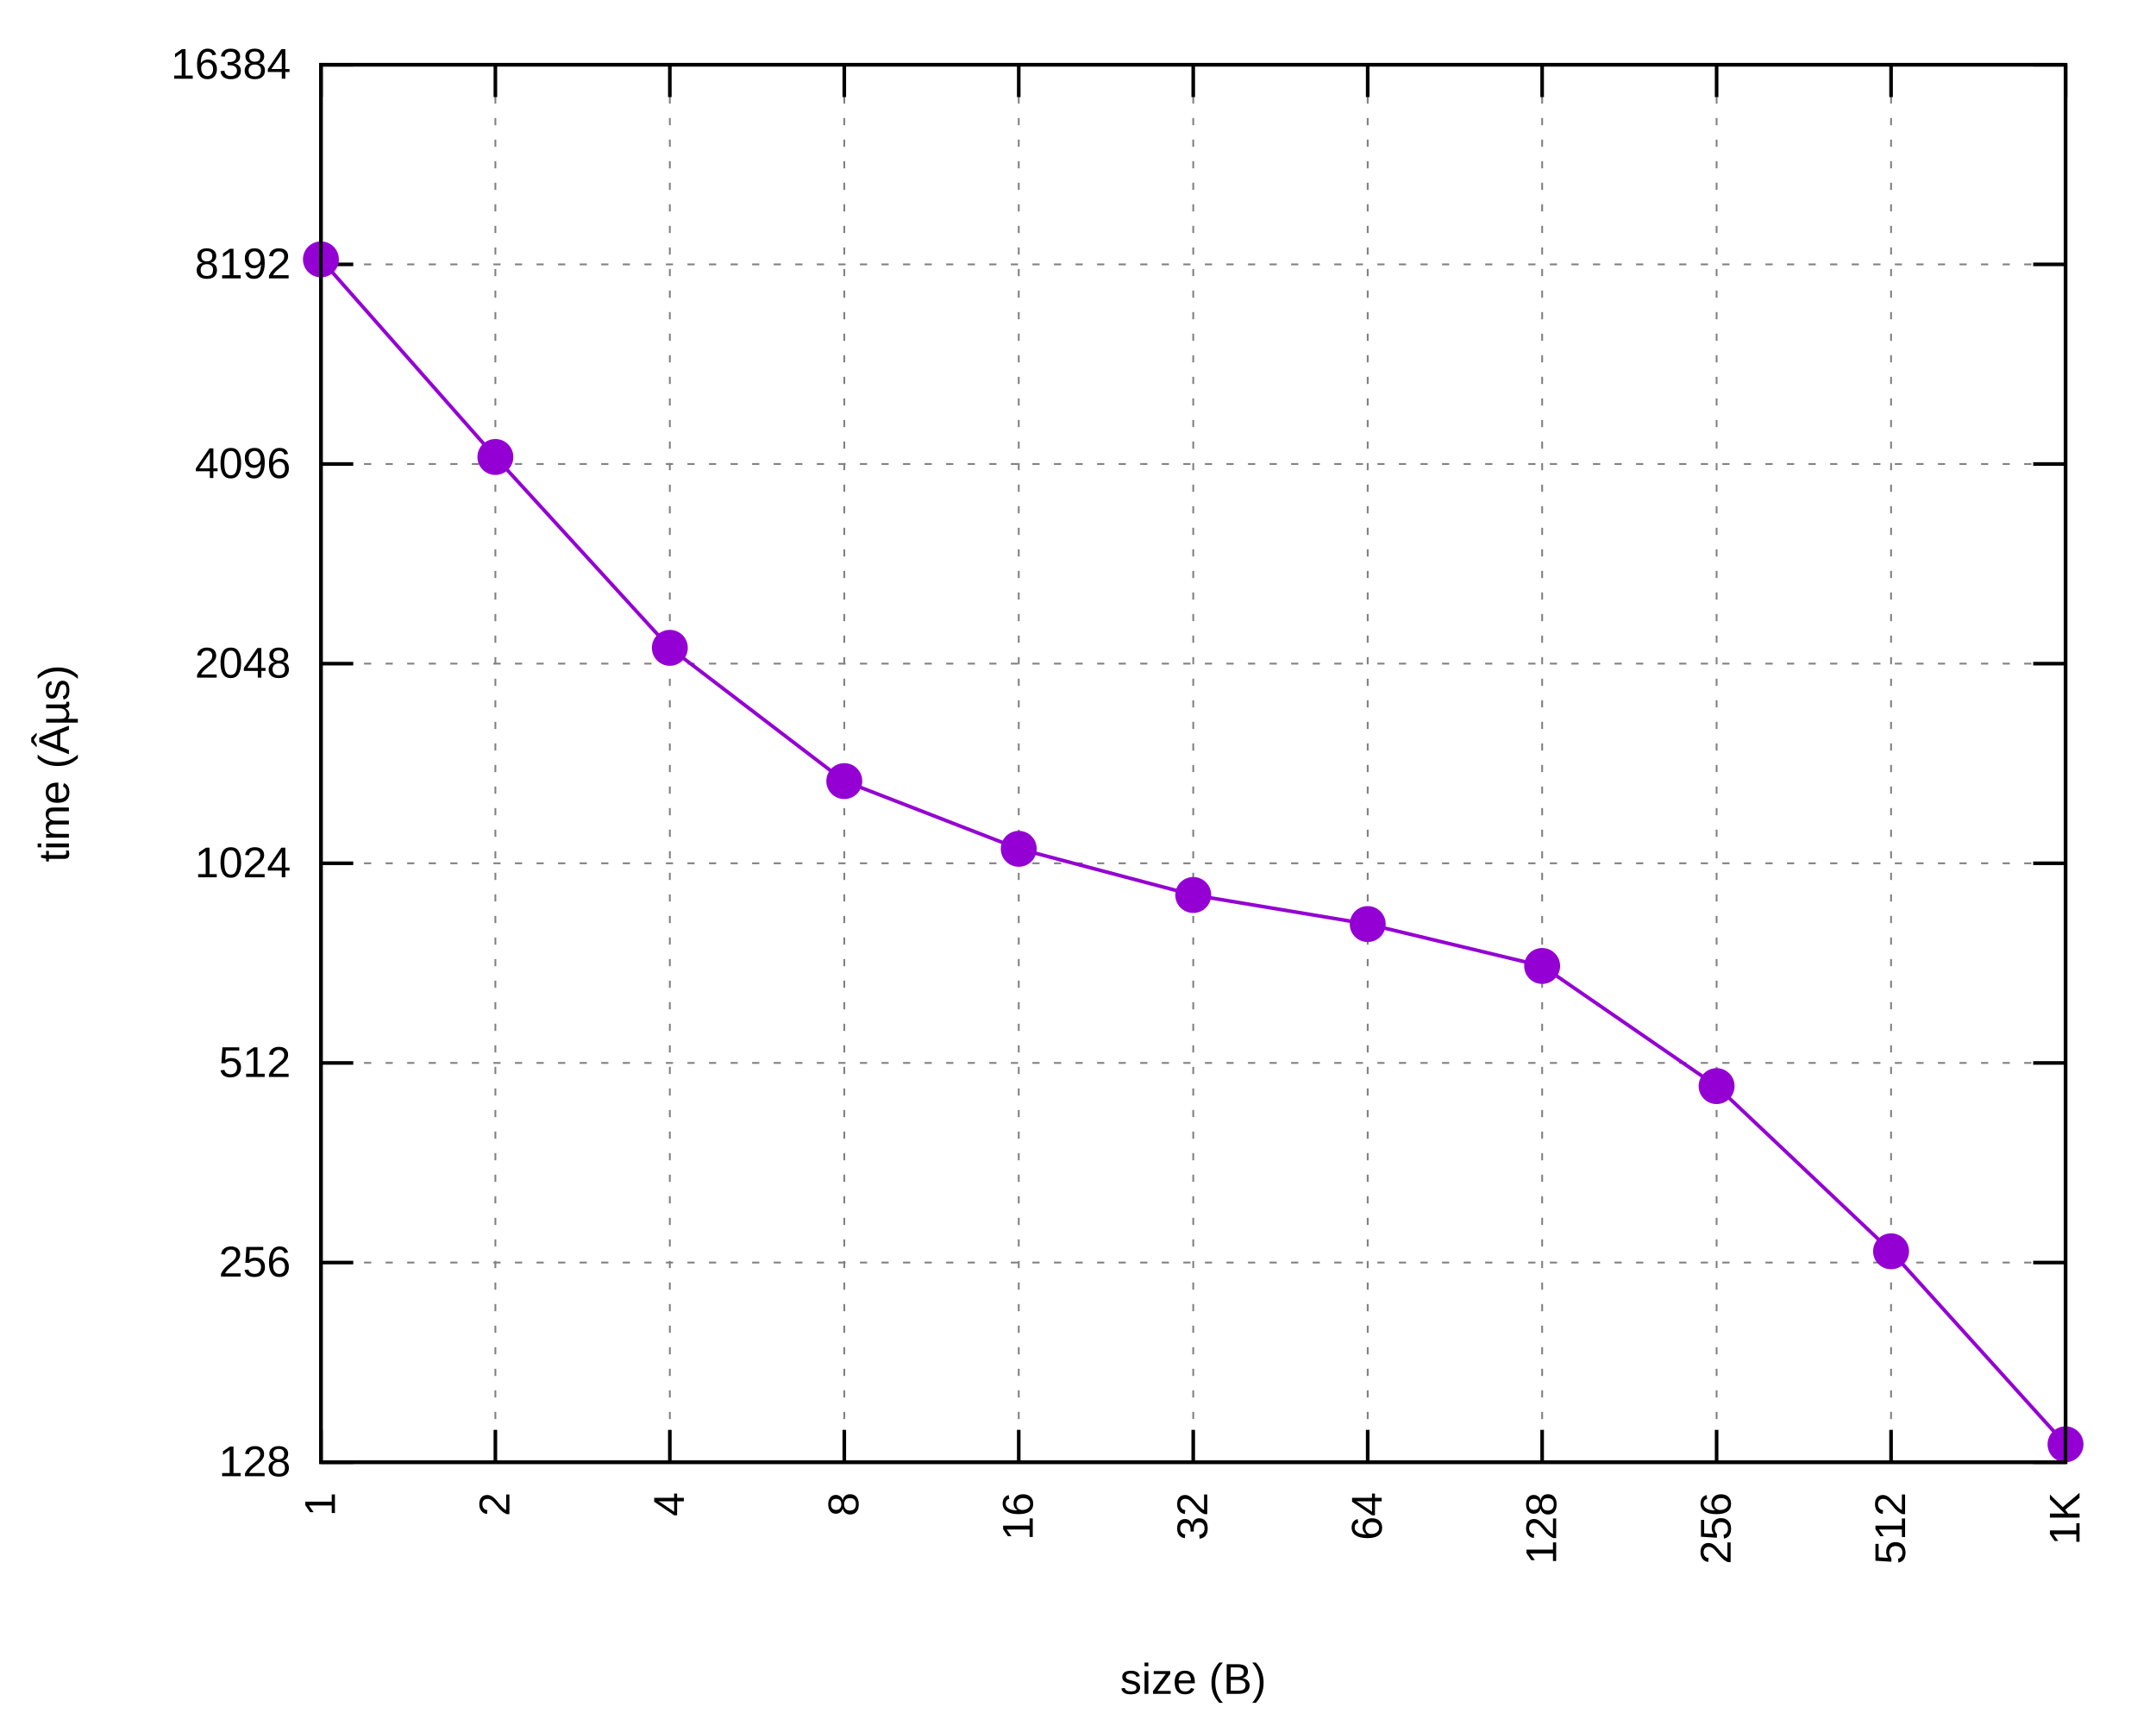
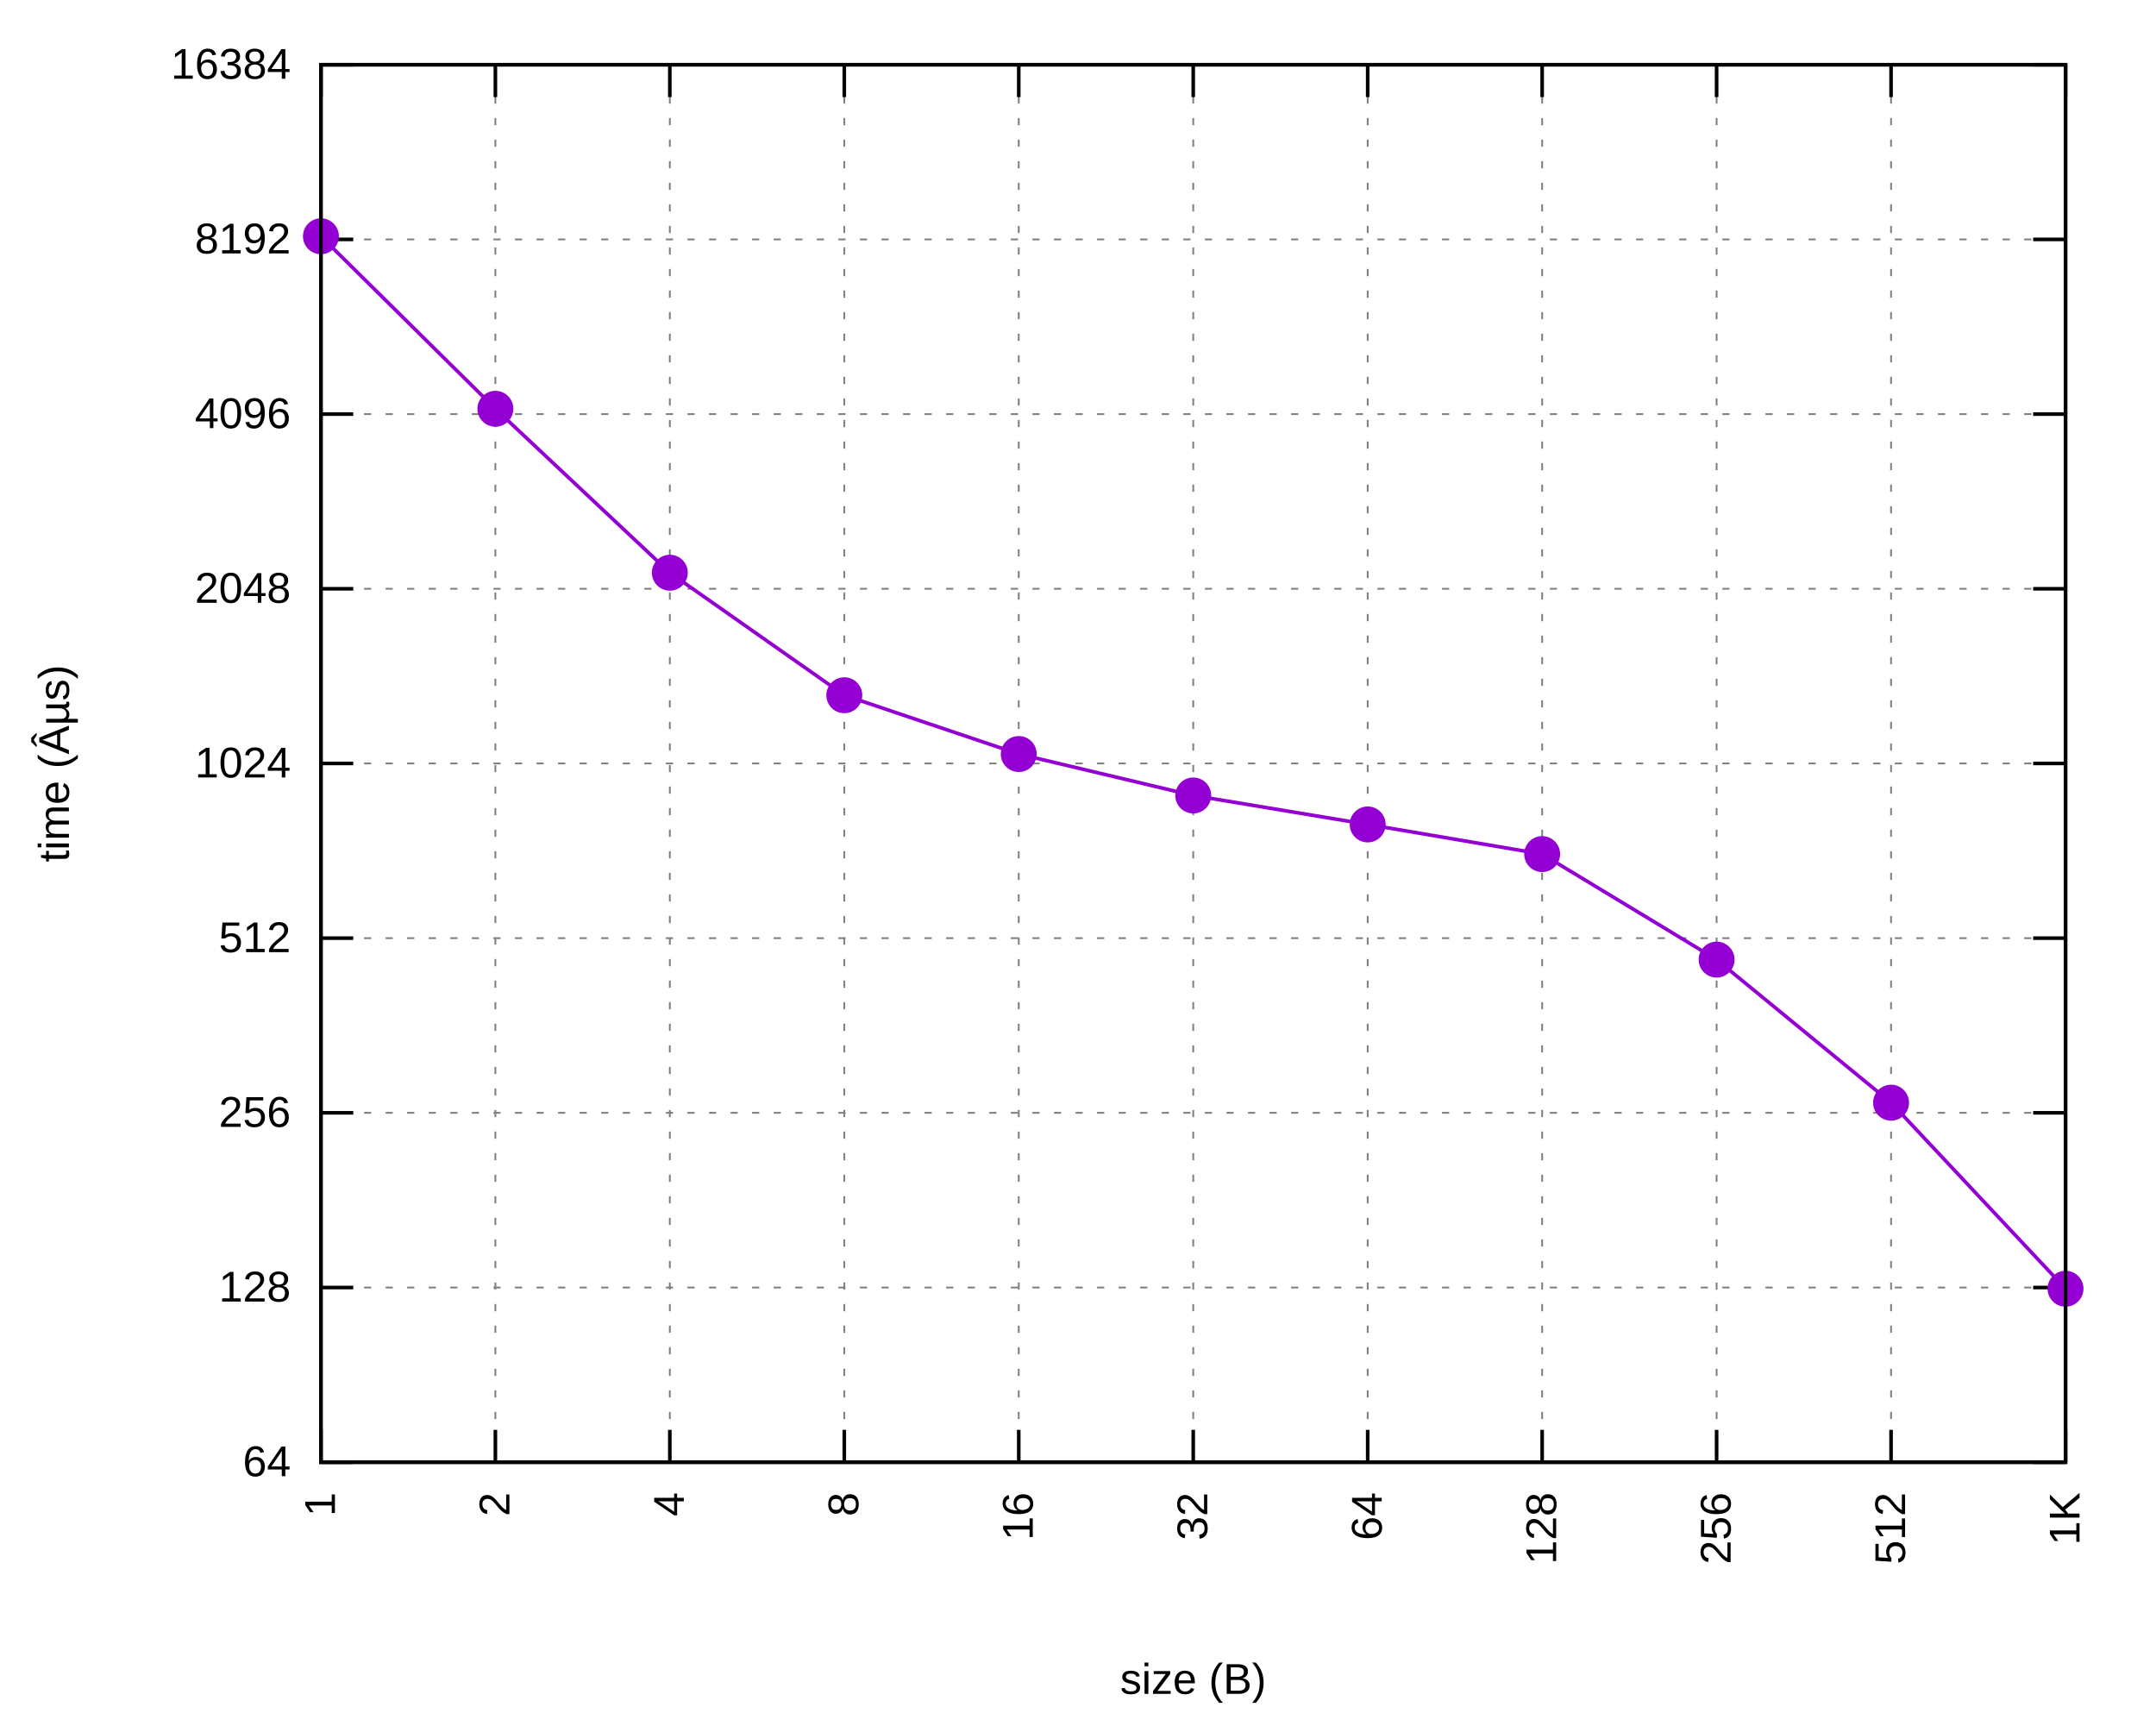
<svg xmlns="http://www.w3.org/2000/svg" xmlns:xlink="http://www.w3.org/1999/xlink" width="600" height="480" viewBox="0 0 600 480">
  <g id="gnuplot_canvas">
    <rect x="0" y="0" width="600" height="480" fill="none" />
    <defs>
      <circle id="gpDot" r="0.5" stroke-width="0.5" stroke="currentColor" />
      <path id="gpPt0" stroke-width="0.222" stroke="currentColor" d="M-1,0 h2 M0,-1 v2" />
      <path id="gpPt1" stroke-width="0.222" stroke="currentColor" d="M-1,-1 L1,1 M1,-1 L-1,1" />
      <path id="gpPt2" stroke-width="0.222" stroke="currentColor" d="M-1,0 L1,0 M0,-1 L0,1 M-1,-1 L1,1 M-1,1 L1,-1" />
      <rect id="gpPt3" stroke-width="0.222" stroke="currentColor" x="-1" y="-1" width="2" height="2" />
      <rect id="gpPt4" stroke-width="0.222" stroke="currentColor" fill="currentColor" x="-1" y="-1" width="2" height="2" />
      <circle id="gpPt5" stroke-width="0.222" stroke="currentColor" cx="0" cy="0" r="1" />
      <use xlink:href="#gpPt5" id="gpPt6" fill="currentColor" stroke="none" />
      <path id="gpPt7" stroke-width="0.222" stroke="currentColor" d="M0,-1.33 L-1.33,0.67 L1.33,0.67 z" />
      <use xlink:href="#gpPt7" id="gpPt8" fill="currentColor" stroke="none" />
      <use xlink:href="#gpPt7" id="gpPt9" stroke="currentColor" transform="rotate(180)" />
      <use xlink:href="#gpPt9" id="gpPt10" fill="currentColor" stroke="none" />
      <use xlink:href="#gpPt3" id="gpPt11" stroke="currentColor" transform="rotate(45)" />
      <use xlink:href="#gpPt11" id="gpPt12" fill="currentColor" stroke="none" />
      <path id="gpPt13" stroke-width="0.222" stroke="currentColor" d="M0,1.330 L1.265,0.411 L0.782,-1.067 L-0.782,-1.076 L-1.265,0.411 z" />
      <use xlink:href="#gpPt13" id="gpPt14" fill="currentColor" stroke="none" />
      <filter id="textbox" filterUnits="objectBoundingBox" x="0" y="0" height="1" width="1">
        <feFlood flood-color="white" flood-opacity="1" result="bgnd" />
        <feComposite in="SourceGraphic" in2="bgnd" operator="atop" />
      </filter>
      <filter id="greybox" filterUnits="objectBoundingBox" x="0" y="0" height="1" width="1">
        <feFlood flood-color="lightgrey" flood-opacity="1" result="grey" />
        <feComposite in="SourceGraphic" in2="grey" operator="atop" />
      </filter>
    </defs>
    <g fill="none" color="white" stroke="currentColor" stroke-width="1.00" stroke-linecap="butt" stroke-linejoin="miter">
</g>
    <g fill="none" color="black" stroke="currentColor" stroke-width="1.00" stroke-linecap="butt" stroke-linejoin="miter">
</g>
    <g fill="none" color="black" stroke="black" stroke-width="0.50" stroke-linecap="butt" stroke-linejoin="miter">
</g>
    <g fill="none" color="gray" stroke="currentColor" stroke-width="0.50" stroke-linecap="butt" stroke-linejoin="miter">
      <path stroke="gray" stroke-dasharray="2,4" class="gridline" d="M89.31,406.84 L574.82,406.84  " />
    </g>
    <g fill="none" color="gray" stroke="gray" stroke-width="1.00" stroke-linecap="butt" stroke-linejoin="miter">
</g>
    <g fill="none" color="black" stroke="currentColor" stroke-width="1.00" stroke-linecap="butt" stroke-linejoin="miter">
      <path stroke="black" d="M89.31,406.84 L98.31,406.84 M574.82,406.84 L565.82,406.84  " />
      <g transform="translate(80.92,410.74)" stroke="none" fill="black" font-family="Arial" font-size="12.00" text-anchor="end">
        <text>
+           <tspan font-family="Arial"> 64</tspan>
+         </text>
+       </g>
+     </g>
+     <g fill="none" color="black" stroke="currentColor" stroke-width="1.00" stroke-linecap="butt" stroke-linejoin="miter">
+ </g>
+     <g fill="none" color="black" stroke="black" stroke-width="0.50" stroke-linecap="butt" stroke-linejoin="miter">
+ </g>
+     <g fill="none" color="gray" stroke="currentColor" stroke-width="0.50" stroke-linecap="butt" stroke-linejoin="miter">
+       <path stroke="gray" stroke-dasharray="2,4" class="gridline" d="M89.31,358.24 L574.82,358.24  " />
+     </g>
+     <g fill="none" color="gray" stroke="gray" stroke-width="1.00" stroke-linecap="butt" stroke-linejoin="miter">
+ </g>
+     <g fill="none" color="black" stroke="currentColor" stroke-width="1.00" stroke-linecap="butt" stroke-linejoin="miter">
+       <path stroke="black" d="M89.31,358.24 L98.31,358.24 M574.82,358.24 L565.82,358.24  " />
+       <g transform="translate(80.92,362.14)" stroke="none" fill="black" font-family="Arial" font-size="12.00" text-anchor="end">
+         <text>
          <tspan font-family="Arial"> 128</tspan>
        </text>
      </g>
    </g>
    <g fill="none" color="black" stroke="currentColor" stroke-width="1.00" stroke-linecap="butt" stroke-linejoin="miter">
</g>
    <g fill="none" color="black" stroke="black" stroke-width="0.50" stroke-linecap="butt" stroke-linejoin="miter">
</g>
    <g fill="none" color="gray" stroke="currentColor" stroke-width="0.50" stroke-linecap="butt" stroke-linejoin="miter">
-       <path stroke="gray" stroke-dasharray="2,4" class="gridline" d="M89.31,351.29 L574.82,351.29  " />
-     </g>
-     <g fill="none" color="gray" stroke="gray" stroke-width="1.00" stroke-linecap="butt" stroke-linejoin="miter">
- </g>
-     <g fill="none" color="black" stroke="currentColor" stroke-width="1.00" stroke-linecap="butt" stroke-linejoin="miter">
-       <path stroke="black" d="M89.31,351.29 L98.31,351.29 M574.82,351.29 L565.82,351.29  " />
-       <g transform="translate(80.92,355.19)" stroke="none" fill="black" font-family="Arial" font-size="12.00" text-anchor="end">
+       <path stroke="gray" stroke-dasharray="2,4" class="gridline" d="M89.31,309.63 L574.82,309.63  " />
+     </g>
+     <g fill="none" color="gray" stroke="gray" stroke-width="1.00" stroke-linecap="butt" stroke-linejoin="miter">
+ </g>
+     <g fill="none" color="black" stroke="currentColor" stroke-width="1.00" stroke-linecap="butt" stroke-linejoin="miter">
+       <path stroke="black" d="M89.31,309.63 L98.31,309.63 M574.82,309.63 L565.82,309.63  " />
+       <g transform="translate(80.92,313.53)" stroke="none" fill="black" font-family="Arial" font-size="12.00" text-anchor="end">
        <text>
          <tspan font-family="Arial"> 256</tspan>
        </text>
      </g>
    </g>
    <g fill="none" color="black" stroke="currentColor" stroke-width="1.00" stroke-linecap="butt" stroke-linejoin="miter">
</g>
    <g fill="none" color="black" stroke="black" stroke-width="0.50" stroke-linecap="butt" stroke-linejoin="miter">
</g>
    <g fill="none" color="gray" stroke="currentColor" stroke-width="0.50" stroke-linecap="butt" stroke-linejoin="miter">
-       <path stroke="gray" stroke-dasharray="2,4" class="gridline" d="M89.31,295.75 L574.82,295.75  " />
-     </g>
-     <g fill="none" color="gray" stroke="gray" stroke-width="1.00" stroke-linecap="butt" stroke-linejoin="miter">
- </g>
-     <g fill="none" color="black" stroke="currentColor" stroke-width="1.00" stroke-linecap="butt" stroke-linejoin="miter">
-       <path stroke="black" d="M89.31,295.75 L98.31,295.75 M574.82,295.75 L565.82,295.75  " />
-       <g transform="translate(80.92,299.65)" stroke="none" fill="black" font-family="Arial" font-size="12.00" text-anchor="end">
+       <path stroke="gray" stroke-dasharray="2,4" class="gridline" d="M89.31,261.03 L574.82,261.03  " />
+     </g>
+     <g fill="none" color="gray" stroke="gray" stroke-width="1.00" stroke-linecap="butt" stroke-linejoin="miter">
+ </g>
+     <g fill="none" color="black" stroke="currentColor" stroke-width="1.00" stroke-linecap="butt" stroke-linejoin="miter">
+       <path stroke="black" d="M89.31,261.03 L98.31,261.03 M574.82,261.03 L565.82,261.03  " />
+       <g transform="translate(80.92,264.93)" stroke="none" fill="black" font-family="Arial" font-size="12.00" text-anchor="end">
        <text>
          <tspan font-family="Arial"> 512</tspan>
        </text>
      </g>
    </g>
    <g fill="none" color="black" stroke="currentColor" stroke-width="1.00" stroke-linecap="butt" stroke-linejoin="miter">
</g>
    <g fill="none" color="black" stroke="black" stroke-width="0.50" stroke-linecap="butt" stroke-linejoin="miter">
</g>
    <g fill="none" color="gray" stroke="currentColor" stroke-width="0.50" stroke-linecap="butt" stroke-linejoin="miter">
-       <path stroke="gray" stroke-dasharray="2,4" class="gridline" d="M89.31,240.20 L574.82,240.20  " />
-     </g>
-     <g fill="none" color="gray" stroke="gray" stroke-width="1.00" stroke-linecap="butt" stroke-linejoin="miter">
- </g>
-     <g fill="none" color="black" stroke="currentColor" stroke-width="1.00" stroke-linecap="butt" stroke-linejoin="miter">
-       <path stroke="black" d="M89.31,240.20 L98.31,240.20 M574.82,240.20 L565.82,240.20  " />
-       <g transform="translate(80.92,244.10)" stroke="none" fill="black" font-family="Arial" font-size="12.00" text-anchor="end">
+       <path stroke="gray" stroke-dasharray="2,4" class="gridline" d="M89.31,212.42 L574.82,212.42  " />
+     </g>
+     <g fill="none" color="gray" stroke="gray" stroke-width="1.00" stroke-linecap="butt" stroke-linejoin="miter">
+ </g>
+     <g fill="none" color="black" stroke="currentColor" stroke-width="1.00" stroke-linecap="butt" stroke-linejoin="miter">
+       <path stroke="black" d="M89.31,212.42 L98.31,212.42 M574.82,212.42 L565.82,212.42  " />
+       <g transform="translate(80.92,216.32)" stroke="none" fill="black" font-family="Arial" font-size="12.00" text-anchor="end">
        <text>
          <tspan font-family="Arial"> 1024</tspan>
        </text>
      </g>
    </g>
    <g fill="none" color="black" stroke="currentColor" stroke-width="1.00" stroke-linecap="butt" stroke-linejoin="miter">
</g>
    <g fill="none" color="black" stroke="black" stroke-width="0.50" stroke-linecap="butt" stroke-linejoin="miter">
</g>
    <g fill="none" color="gray" stroke="currentColor" stroke-width="0.50" stroke-linecap="butt" stroke-linejoin="miter">
-       <path stroke="gray" stroke-dasharray="2,4" class="gridline" d="M89.31,184.65 L574.82,184.65  " />
-     </g>
-     <g fill="none" color="gray" stroke="gray" stroke-width="1.00" stroke-linecap="butt" stroke-linejoin="miter">
- </g>
-     <g fill="none" color="black" stroke="currentColor" stroke-width="1.00" stroke-linecap="butt" stroke-linejoin="miter">
-       <path stroke="black" d="M89.31,184.65 L98.31,184.65 M574.82,184.65 L565.82,184.65  " />
-       <g transform="translate(80.92,188.55)" stroke="none" fill="black" font-family="Arial" font-size="12.00" text-anchor="end">
+       <path stroke="gray" stroke-dasharray="2,4" class="gridline" d="M89.31,163.82 L574.82,163.82  " />
+     </g>
+     <g fill="none" color="gray" stroke="gray" stroke-width="1.00" stroke-linecap="butt" stroke-linejoin="miter">
+ </g>
+     <g fill="none" color="black" stroke="currentColor" stroke-width="1.00" stroke-linecap="butt" stroke-linejoin="miter">
+       <path stroke="black" d="M89.31,163.82 L98.31,163.82 M574.82,163.82 L565.82,163.82  " />
+       <g transform="translate(80.92,167.72)" stroke="none" fill="black" font-family="Arial" font-size="12.00" text-anchor="end">
        <text>
          <tspan font-family="Arial"> 2048</tspan>
        </text>
      </g>
    </g>
    <g fill="none" color="black" stroke="currentColor" stroke-width="1.00" stroke-linecap="butt" stroke-linejoin="miter">
</g>
    <g fill="none" color="black" stroke="black" stroke-width="0.50" stroke-linecap="butt" stroke-linejoin="miter">
</g>
    <g fill="none" color="gray" stroke="currentColor" stroke-width="0.50" stroke-linecap="butt" stroke-linejoin="miter">
-       <path stroke="gray" stroke-dasharray="2,4" class="gridline" d="M89.31,129.10 L574.82,129.10  " />
-     </g>
-     <g fill="none" color="gray" stroke="gray" stroke-width="1.00" stroke-linecap="butt" stroke-linejoin="miter">
- </g>
-     <g fill="none" color="black" stroke="currentColor" stroke-width="1.00" stroke-linecap="butt" stroke-linejoin="miter">
-       <path stroke="black" d="M89.31,129.10 L98.31,129.10 M574.82,129.10 L565.82,129.10  " />
-       <g transform="translate(80.92,133.00)" stroke="none" fill="black" font-family="Arial" font-size="12.00" text-anchor="end">
+       <path stroke="gray" stroke-dasharray="2,4" class="gridline" d="M89.31,115.22 L574.82,115.22  " />
+     </g>
+     <g fill="none" color="gray" stroke="gray" stroke-width="1.00" stroke-linecap="butt" stroke-linejoin="miter">
+ </g>
+     <g fill="none" color="black" stroke="currentColor" stroke-width="1.00" stroke-linecap="butt" stroke-linejoin="miter">
+       <path stroke="black" d="M89.31,115.22 L98.31,115.22 M574.82,115.22 L565.82,115.22  " />
+       <g transform="translate(80.92,119.12)" stroke="none" fill="black" font-family="Arial" font-size="12.00" text-anchor="end">
        <text>
          <tspan font-family="Arial"> 4096</tspan>
        </text>
      </g>
    </g>
    <g fill="none" color="black" stroke="currentColor" stroke-width="1.00" stroke-linecap="butt" stroke-linejoin="miter">
</g>
    <g fill="none" color="black" stroke="black" stroke-width="0.50" stroke-linecap="butt" stroke-linejoin="miter">
</g>
    <g fill="none" color="gray" stroke="currentColor" stroke-width="0.50" stroke-linecap="butt" stroke-linejoin="miter">
-       <path stroke="gray" stroke-dasharray="2,4" class="gridline" d="M89.31,73.56 L574.82,73.56  " />
-     </g>
-     <g fill="none" color="gray" stroke="gray" stroke-width="1.00" stroke-linecap="butt" stroke-linejoin="miter">
- </g>
-     <g fill="none" color="black" stroke="currentColor" stroke-width="1.00" stroke-linecap="butt" stroke-linejoin="miter">
-       <path stroke="black" d="M89.31,73.56 L98.31,73.56 M574.82,73.56 L565.82,73.56  " />
-       <g transform="translate(80.92,77.46)" stroke="none" fill="black" font-family="Arial" font-size="12.00" text-anchor="end">
+       <path stroke="gray" stroke-dasharray="2,4" class="gridline" d="M89.31,66.61 L574.82,66.61  " />
+     </g>
+     <g fill="none" color="gray" stroke="gray" stroke-width="1.00" stroke-linecap="butt" stroke-linejoin="miter">
+ </g>
+     <g fill="none" color="black" stroke="currentColor" stroke-width="1.00" stroke-linecap="butt" stroke-linejoin="miter">
+       <path stroke="black" d="M89.31,66.61 L98.31,66.61 M574.82,66.61 L565.82,66.61  " />
+       <g transform="translate(80.92,70.51)" stroke="none" fill="black" font-family="Arial" font-size="12.00" text-anchor="end">
        <text>
          <tspan font-family="Arial"> 8192</tspan>
        </text>
      </g>
    </g>
    <g fill="none" color="black" stroke="currentColor" stroke-width="1.00" stroke-linecap="butt" stroke-linejoin="miter">
</g>
    <g fill="none" color="black" stroke="black" stroke-width="0.50" stroke-linecap="butt" stroke-linejoin="miter">
</g>
    <g fill="none" color="gray" stroke="currentColor" stroke-width="0.50" stroke-linecap="butt" stroke-linejoin="miter">
      <path stroke="gray" stroke-dasharray="2,4" class="gridline" d="M89.31,18.01 L574.82,18.01  " />
    </g>
    <g fill="none" color="gray" stroke="gray" stroke-width="1.00" stroke-linecap="butt" stroke-linejoin="miter">
</g>
    <g fill="none" color="black" stroke="currentColor" stroke-width="1.00" stroke-linecap="butt" stroke-linejoin="miter">
      <path stroke="black" d="M89.31,18.01 L98.31,18.01 M574.82,18.01 L565.82,18.01  " />
      <g transform="translate(80.92,21.91)" stroke="none" fill="black" font-family="Arial" font-size="12.00" text-anchor="end">
        <text>
          <tspan font-family="Arial"> 16384</tspan>
        </text>
      </g>
    </g>
    <g fill="none" color="black" stroke="currentColor" stroke-width="1.00" stroke-linecap="butt" stroke-linejoin="miter">
</g>
    <g fill="none" color="black" stroke="black" stroke-width="0.50" stroke-linecap="butt" stroke-linejoin="miter">
</g>
    <g fill="none" color="gray" stroke="currentColor" stroke-width="0.50" stroke-linecap="butt" stroke-linejoin="miter">
      <path stroke="gray" stroke-dasharray="2,4" class="gridline" d="M89.31,406.84 L89.31,18.01  " />
    </g>
    <g fill="none" color="gray" stroke="gray" stroke-width="1.00" stroke-linecap="butt" stroke-linejoin="miter">
</g>
    <g fill="none" color="black" stroke="currentColor" stroke-width="1.00" stroke-linecap="butt" stroke-linejoin="miter">
      <path stroke="black" d="M89.31,406.84 L89.31,397.84 M89.31,18.01 L89.31,27.01  " />
      <g transform="translate(93.21,415.23) rotate(270)" stroke="none" fill="black" font-family="Arial" font-size="12.00" text-anchor="end">
        <text>
          <tspan font-family="Arial"> 1</tspan>
        </text>
      </g>
    </g>
    <g fill="none" color="black" stroke="currentColor" stroke-width="1.00" stroke-linecap="butt" stroke-linejoin="miter">
</g>
    <g fill="none" color="black" stroke="black" stroke-width="0.50" stroke-linecap="butt" stroke-linejoin="miter">
</g>
    <g fill="none" color="gray" stroke="currentColor" stroke-width="0.50" stroke-linecap="butt" stroke-linejoin="miter">
      <path stroke="gray" stroke-dasharray="2,4" class="gridline" d="M137.86,406.84 L137.86,18.01  " />
    </g>
    <g fill="none" color="gray" stroke="gray" stroke-width="1.00" stroke-linecap="butt" stroke-linejoin="miter">
</g>
    <g fill="none" color="black" stroke="currentColor" stroke-width="1.00" stroke-linecap="butt" stroke-linejoin="miter">
      <path stroke="black" d="M137.86,406.84 L137.86,397.84 M137.86,18.01 L137.86,27.01  " />
      <g transform="translate(141.76,415.23) rotate(270)" stroke="none" fill="black" font-family="Arial" font-size="12.00" text-anchor="end">
        <text>
          <tspan font-family="Arial"> 2</tspan>
        </text>
      </g>
    </g>
    <g fill="none" color="black" stroke="currentColor" stroke-width="1.00" stroke-linecap="butt" stroke-linejoin="miter">
</g>
    <g fill="none" color="black" stroke="black" stroke-width="0.50" stroke-linecap="butt" stroke-linejoin="miter">
</g>
    <g fill="none" color="gray" stroke="currentColor" stroke-width="0.50" stroke-linecap="butt" stroke-linejoin="miter">
      <path stroke="gray" stroke-dasharray="2,4" class="gridline" d="M186.41,406.84 L186.41,18.01  " />
    </g>
    <g fill="none" color="gray" stroke="gray" stroke-width="1.00" stroke-linecap="butt" stroke-linejoin="miter">
</g>
    <g fill="none" color="black" stroke="currentColor" stroke-width="1.00" stroke-linecap="butt" stroke-linejoin="miter">
      <path stroke="black" d="M186.41,406.84 L186.41,397.84 M186.41,18.01 L186.41,27.01  " />
      <g transform="translate(190.31,415.23) rotate(270)" stroke="none" fill="black" font-family="Arial" font-size="12.00" text-anchor="end">
        <text>
          <tspan font-family="Arial"> 4</tspan>
        </text>
      </g>
    </g>
    <g fill="none" color="black" stroke="currentColor" stroke-width="1.00" stroke-linecap="butt" stroke-linejoin="miter">
</g>
    <g fill="none" color="black" stroke="black" stroke-width="0.50" stroke-linecap="butt" stroke-linejoin="miter">
</g>
    <g fill="none" color="gray" stroke="currentColor" stroke-width="0.50" stroke-linecap="butt" stroke-linejoin="miter">
      <path stroke="gray" stroke-dasharray="2,4" class="gridline" d="M234.96,406.84 L234.96,18.01  " />
    </g>
    <g fill="none" color="gray" stroke="gray" stroke-width="1.00" stroke-linecap="butt" stroke-linejoin="miter">
</g>
    <g fill="none" color="black" stroke="currentColor" stroke-width="1.00" stroke-linecap="butt" stroke-linejoin="miter">
      <path stroke="black" d="M234.96,406.84 L234.96,397.84 M234.96,18.01 L234.96,27.01  " />
      <g transform="translate(238.86,415.23) rotate(270)" stroke="none" fill="black" font-family="Arial" font-size="12.00" text-anchor="end">
        <text>
          <tspan font-family="Arial"> 8</tspan>
        </text>
      </g>
    </g>
    <g fill="none" color="black" stroke="currentColor" stroke-width="1.00" stroke-linecap="butt" stroke-linejoin="miter">
</g>
    <g fill="none" color="black" stroke="black" stroke-width="0.50" stroke-linecap="butt" stroke-linejoin="miter">
</g>
    <g fill="none" color="gray" stroke="currentColor" stroke-width="0.50" stroke-linecap="butt" stroke-linejoin="miter">
      <path stroke="gray" stroke-dasharray="2,4" class="gridline" d="M283.51,406.84 L283.51,18.01  " />
    </g>
    <g fill="none" color="gray" stroke="gray" stroke-width="1.00" stroke-linecap="butt" stroke-linejoin="miter">
</g>
    <g fill="none" color="black" stroke="currentColor" stroke-width="1.00" stroke-linecap="butt" stroke-linejoin="miter">
      <path stroke="black" d="M283.51,406.84 L283.51,397.84 M283.51,18.01 L283.51,27.01  " />
      <g transform="translate(287.41,415.23) rotate(270)" stroke="none" fill="black" font-family="Arial" font-size="12.00" text-anchor="end">
        <text>
          <tspan font-family="Arial"> 16</tspan>
        </text>
      </g>
    </g>
    <g fill="none" color="black" stroke="currentColor" stroke-width="1.00" stroke-linecap="butt" stroke-linejoin="miter">
</g>
    <g fill="none" color="black" stroke="black" stroke-width="0.50" stroke-linecap="butt" stroke-linejoin="miter">
</g>
    <g fill="none" color="gray" stroke="currentColor" stroke-width="0.50" stroke-linecap="butt" stroke-linejoin="miter">
      <path stroke="gray" stroke-dasharray="2,4" class="gridline" d="M332.07,406.84 L332.07,18.01  " />
    </g>
    <g fill="none" color="gray" stroke="gray" stroke-width="1.00" stroke-linecap="butt" stroke-linejoin="miter">
</g>
    <g fill="none" color="black" stroke="currentColor" stroke-width="1.00" stroke-linecap="butt" stroke-linejoin="miter">
      <path stroke="black" d="M332.07,406.84 L332.07,397.84 M332.07,18.01 L332.07,27.01  " />
      <g transform="translate(335.97,415.23) rotate(270)" stroke="none" fill="black" font-family="Arial" font-size="12.00" text-anchor="end">
        <text>
          <tspan font-family="Arial"> 32</tspan>
        </text>
      </g>
    </g>
    <g fill="none" color="black" stroke="currentColor" stroke-width="1.00" stroke-linecap="butt" stroke-linejoin="miter">
</g>
    <g fill="none" color="black" stroke="black" stroke-width="0.50" stroke-linecap="butt" stroke-linejoin="miter">
</g>
    <g fill="none" color="gray" stroke="currentColor" stroke-width="0.50" stroke-linecap="butt" stroke-linejoin="miter">
      <path stroke="gray" stroke-dasharray="2,4" class="gridline" d="M380.62,406.84 L380.62,18.01  " />
    </g>
    <g fill="none" color="gray" stroke="gray" stroke-width="1.00" stroke-linecap="butt" stroke-linejoin="miter">
</g>
    <g fill="none" color="black" stroke="currentColor" stroke-width="1.00" stroke-linecap="butt" stroke-linejoin="miter">
      <path stroke="black" d="M380.62,406.84 L380.62,397.84 M380.62,18.01 L380.62,27.01  " />
      <g transform="translate(384.52,415.23) rotate(270)" stroke="none" fill="black" font-family="Arial" font-size="12.00" text-anchor="end">
        <text>
          <tspan font-family="Arial"> 64</tspan>
        </text>
      </g>
    </g>
    <g fill="none" color="black" stroke="currentColor" stroke-width="1.00" stroke-linecap="butt" stroke-linejoin="miter">
</g>
    <g fill="none" color="black" stroke="black" stroke-width="0.50" stroke-linecap="butt" stroke-linejoin="miter">
</g>
    <g fill="none" color="gray" stroke="currentColor" stroke-width="0.50" stroke-linecap="butt" stroke-linejoin="miter">
      <path stroke="gray" stroke-dasharray="2,4" class="gridline" d="M429.17,406.84 L429.17,18.01  " />
    </g>
    <g fill="none" color="gray" stroke="gray" stroke-width="1.00" stroke-linecap="butt" stroke-linejoin="miter">
</g>
    <g fill="none" color="black" stroke="currentColor" stroke-width="1.00" stroke-linecap="butt" stroke-linejoin="miter">
      <path stroke="black" d="M429.17,406.84 L429.17,397.84 M429.17,18.01 L429.17,27.01  " />
      <g transform="translate(433.07,415.23) rotate(270)" stroke="none" fill="black" font-family="Arial" font-size="12.00" text-anchor="end">
        <text>
          <tspan font-family="Arial"> 128</tspan>
        </text>
      </g>
    </g>
    <g fill="none" color="black" stroke="currentColor" stroke-width="1.00" stroke-linecap="butt" stroke-linejoin="miter">
</g>
    <g fill="none" color="black" stroke="black" stroke-width="0.50" stroke-linecap="butt" stroke-linejoin="miter">
</g>
    <g fill="none" color="gray" stroke="currentColor" stroke-width="0.50" stroke-linecap="butt" stroke-linejoin="miter">
      <path stroke="gray" stroke-dasharray="2,4" class="gridline" d="M477.72,406.84 L477.72,18.01  " />
    </g>
    <g fill="none" color="gray" stroke="gray" stroke-width="1.00" stroke-linecap="butt" stroke-linejoin="miter">
</g>
    <g fill="none" color="black" stroke="currentColor" stroke-width="1.00" stroke-linecap="butt" stroke-linejoin="miter">
      <path stroke="black" d="M477.72,406.84 L477.72,397.84 M477.72,18.01 L477.72,27.01  " />
      <g transform="translate(481.62,415.23) rotate(270)" stroke="none" fill="black" font-family="Arial" font-size="12.00" text-anchor="end">
        <text>
          <tspan font-family="Arial"> 256</tspan>
        </text>
      </g>
    </g>
    <g fill="none" color="black" stroke="currentColor" stroke-width="1.00" stroke-linecap="butt" stroke-linejoin="miter">
</g>
    <g fill="none" color="black" stroke="black" stroke-width="0.50" stroke-linecap="butt" stroke-linejoin="miter">
</g>
    <g fill="none" color="gray" stroke="currentColor" stroke-width="0.50" stroke-linecap="butt" stroke-linejoin="miter">
      <path stroke="gray" stroke-dasharray="2,4" class="gridline" d="M526.27,406.84 L526.27,18.01  " />
    </g>
    <g fill="none" color="gray" stroke="gray" stroke-width="1.00" stroke-linecap="butt" stroke-linejoin="miter">
</g>
    <g fill="none" color="black" stroke="currentColor" stroke-width="1.00" stroke-linecap="butt" stroke-linejoin="miter">
      <path stroke="black" d="M526.27,406.84 L526.27,397.84 M526.27,18.01 L526.27,27.01  " />
      <g transform="translate(530.17,415.23) rotate(270)" stroke="none" fill="black" font-family="Arial" font-size="12.00" text-anchor="end">
        <text>
          <tspan font-family="Arial"> 512</tspan>
        </text>
      </g>
    </g>
    <g fill="none" color="black" stroke="currentColor" stroke-width="1.00" stroke-linecap="butt" stroke-linejoin="miter">
</g>
    <g fill="none" color="black" stroke="black" stroke-width="0.50" stroke-linecap="butt" stroke-linejoin="miter">
</g>
    <g fill="none" color="gray" stroke="currentColor" stroke-width="0.50" stroke-linecap="butt" stroke-linejoin="miter">
      <path stroke="gray" stroke-dasharray="2,4" class="gridline" d="M574.82,406.84 L574.82,18.01  " />
    </g>
    <g fill="none" color="gray" stroke="gray" stroke-width="1.00" stroke-linecap="butt" stroke-linejoin="miter">
</g>
    <g fill="none" color="black" stroke="currentColor" stroke-width="1.00" stroke-linecap="butt" stroke-linejoin="miter">
      <path stroke="black" d="M574.82,406.84 L574.82,397.84 M574.82,18.01 L574.82,27.01  " />
      <g transform="translate(578.72,415.23) rotate(270)" stroke="none" fill="black" font-family="Arial" font-size="12.00" text-anchor="end">
        <text>
          <tspan font-family="Arial">1K</tspan>
        </text>
      </g>
    </g>
    <g fill="none" color="black" stroke="currentColor" stroke-width="1.00" stroke-linecap="butt" stroke-linejoin="miter">
</g>
    <g fill="none" color="black" stroke="currentColor" stroke-width="1.00" stroke-linecap="butt" stroke-linejoin="miter">
      <path stroke="black" d="M89.31,18.01 L89.31,406.84 L574.82,406.84 L574.82,18.01 L89.31,18.01 Z  " />
    </g>
    <g fill="none" color="black" stroke="currentColor" stroke-width="1.00" stroke-linecap="butt" stroke-linejoin="miter">
      <g transform="translate(19.18,212.43) rotate(270)" stroke="none" fill="black" font-family="Arial" font-size="12.00" text-anchor="middle">
        <text>
          <tspan font-family="Arial">time (Âµs)</tspan>
        </text>
      </g>
    </g>
    <g fill="none" color="black" stroke="currentColor" stroke-width="1.00" stroke-linecap="butt" stroke-linejoin="miter">
      <g transform="translate(332.06,471.30)" stroke="none" fill="black" font-family="Arial" font-size="12.00" text-anchor="middle">
        <text>
          <tspan font-family="Arial">size (B)</tspan>
        </text>
      </g>
    </g>
    <g fill="none" color="black" stroke="currentColor" stroke-width="1.00" stroke-linecap="butt" stroke-linejoin="miter">
</g>
    <g id="gnuplot_plot_1">
      <g fill="none" color="black" stroke="currentColor" stroke-width="1.00" stroke-linecap="butt" stroke-linejoin="miter">
-         <path stroke="rgb(148,   0, 211)" d="M89.31,72.17 L137.86,127.15 L186.41,180.25 L234.96,217.33 L283.51,236.17 L332.07,249.02 L380.62,257.11 L429.17,268.77   L477.72,302.20 L526.27,348.16 L574.82,401.86  " />
-         <use xlink:href="#gpPt6" transform="translate(89.31,72.17) scale(4.50)" color="rgb(148,   0, 211)" />
-         <use xlink:href="#gpPt6" transform="translate(137.86,127.15) scale(4.50)" color="rgb(148,   0, 211)" />
-         <use xlink:href="#gpPt6" transform="translate(186.41,180.25) scale(4.50)" color="rgb(148,   0, 211)" />
-         <use xlink:href="#gpPt6" transform="translate(234.96,217.33) scale(4.50)" color="rgb(148,   0, 211)" />
-         <use xlink:href="#gpPt6" transform="translate(283.51,236.17) scale(4.50)" color="rgb(148,   0, 211)" />
-         <use xlink:href="#gpPt6" transform="translate(332.07,249.02) scale(4.50)" color="rgb(148,   0, 211)" />
-         <use xlink:href="#gpPt6" transform="translate(380.62,257.11) scale(4.50)" color="rgb(148,   0, 211)" />
-         <use xlink:href="#gpPt6" transform="translate(429.17,268.77) scale(4.50)" color="rgb(148,   0, 211)" />
-         <use xlink:href="#gpPt6" transform="translate(477.72,302.20) scale(4.50)" color="rgb(148,   0, 211)" />
-         <use xlink:href="#gpPt6" transform="translate(526.27,348.16) scale(4.50)" color="rgb(148,   0, 211)" />
-         <use xlink:href="#gpPt6" transform="translate(574.82,401.86) scale(4.50)" color="rgb(148,   0, 211)" />
+         <path stroke="rgb(148,   0, 211)" d="M89.31,65.74 L137.86,113.74 L186.41,159.35 L234.96,193.44 L283.51,209.80 L332.07,221.33 L380.62,229.39 L429.17,237.64   L477.72,267.00 L526.27,306.81 L574.82,358.57  " />
+         <use xlink:href="#gpPt6" transform="translate(89.31,65.74) scale(4.50)" color="rgb(148,   0, 211)" />
+         <use xlink:href="#gpPt6" transform="translate(137.86,113.74) scale(4.50)" color="rgb(148,   0, 211)" />
+         <use xlink:href="#gpPt6" transform="translate(186.41,159.35) scale(4.50)" color="rgb(148,   0, 211)" />
+         <use xlink:href="#gpPt6" transform="translate(234.96,193.44) scale(4.50)" color="rgb(148,   0, 211)" />
+         <use xlink:href="#gpPt6" transform="translate(283.51,209.80) scale(4.50)" color="rgb(148,   0, 211)" />
+         <use xlink:href="#gpPt6" transform="translate(332.07,221.33) scale(4.50)" color="rgb(148,   0, 211)" />
+         <use xlink:href="#gpPt6" transform="translate(380.62,229.39) scale(4.50)" color="rgb(148,   0, 211)" />
+         <use xlink:href="#gpPt6" transform="translate(429.17,237.64) scale(4.50)" color="rgb(148,   0, 211)" />
+         <use xlink:href="#gpPt6" transform="translate(477.72,267.00) scale(4.50)" color="rgb(148,   0, 211)" />
+         <use xlink:href="#gpPt6" transform="translate(526.27,306.81) scale(4.50)" color="rgb(148,   0, 211)" />
+         <use xlink:href="#gpPt6" transform="translate(574.82,358.57) scale(4.50)" color="rgb(148,   0, 211)" />
      </g>
    </g>
    <g fill="none" color="white" stroke="rgb(148,   0, 211)" stroke-width="2.00" stroke-linecap="butt" stroke-linejoin="miter">
</g>
    <g fill="none" color="black" stroke="currentColor" stroke-width="2.00" stroke-linecap="butt" stroke-linejoin="miter">
</g>
    <g fill="none" color="black" stroke="black" stroke-width="1.00" stroke-linecap="butt" stroke-linejoin="miter">
</g>
    <g fill="none" color="black" stroke="currentColor" stroke-width="1.00" stroke-linecap="butt" stroke-linejoin="miter">
      <path stroke="black" d="M89.31,18.01 L89.31,406.84 L574.82,406.84 L574.82,18.01 L89.31,18.01 Z  " />
    </g>
    <g fill="none" color="black" stroke="currentColor" stroke-width="1.00" stroke-linecap="butt" stroke-linejoin="miter">
</g>
  </g>
</svg>
